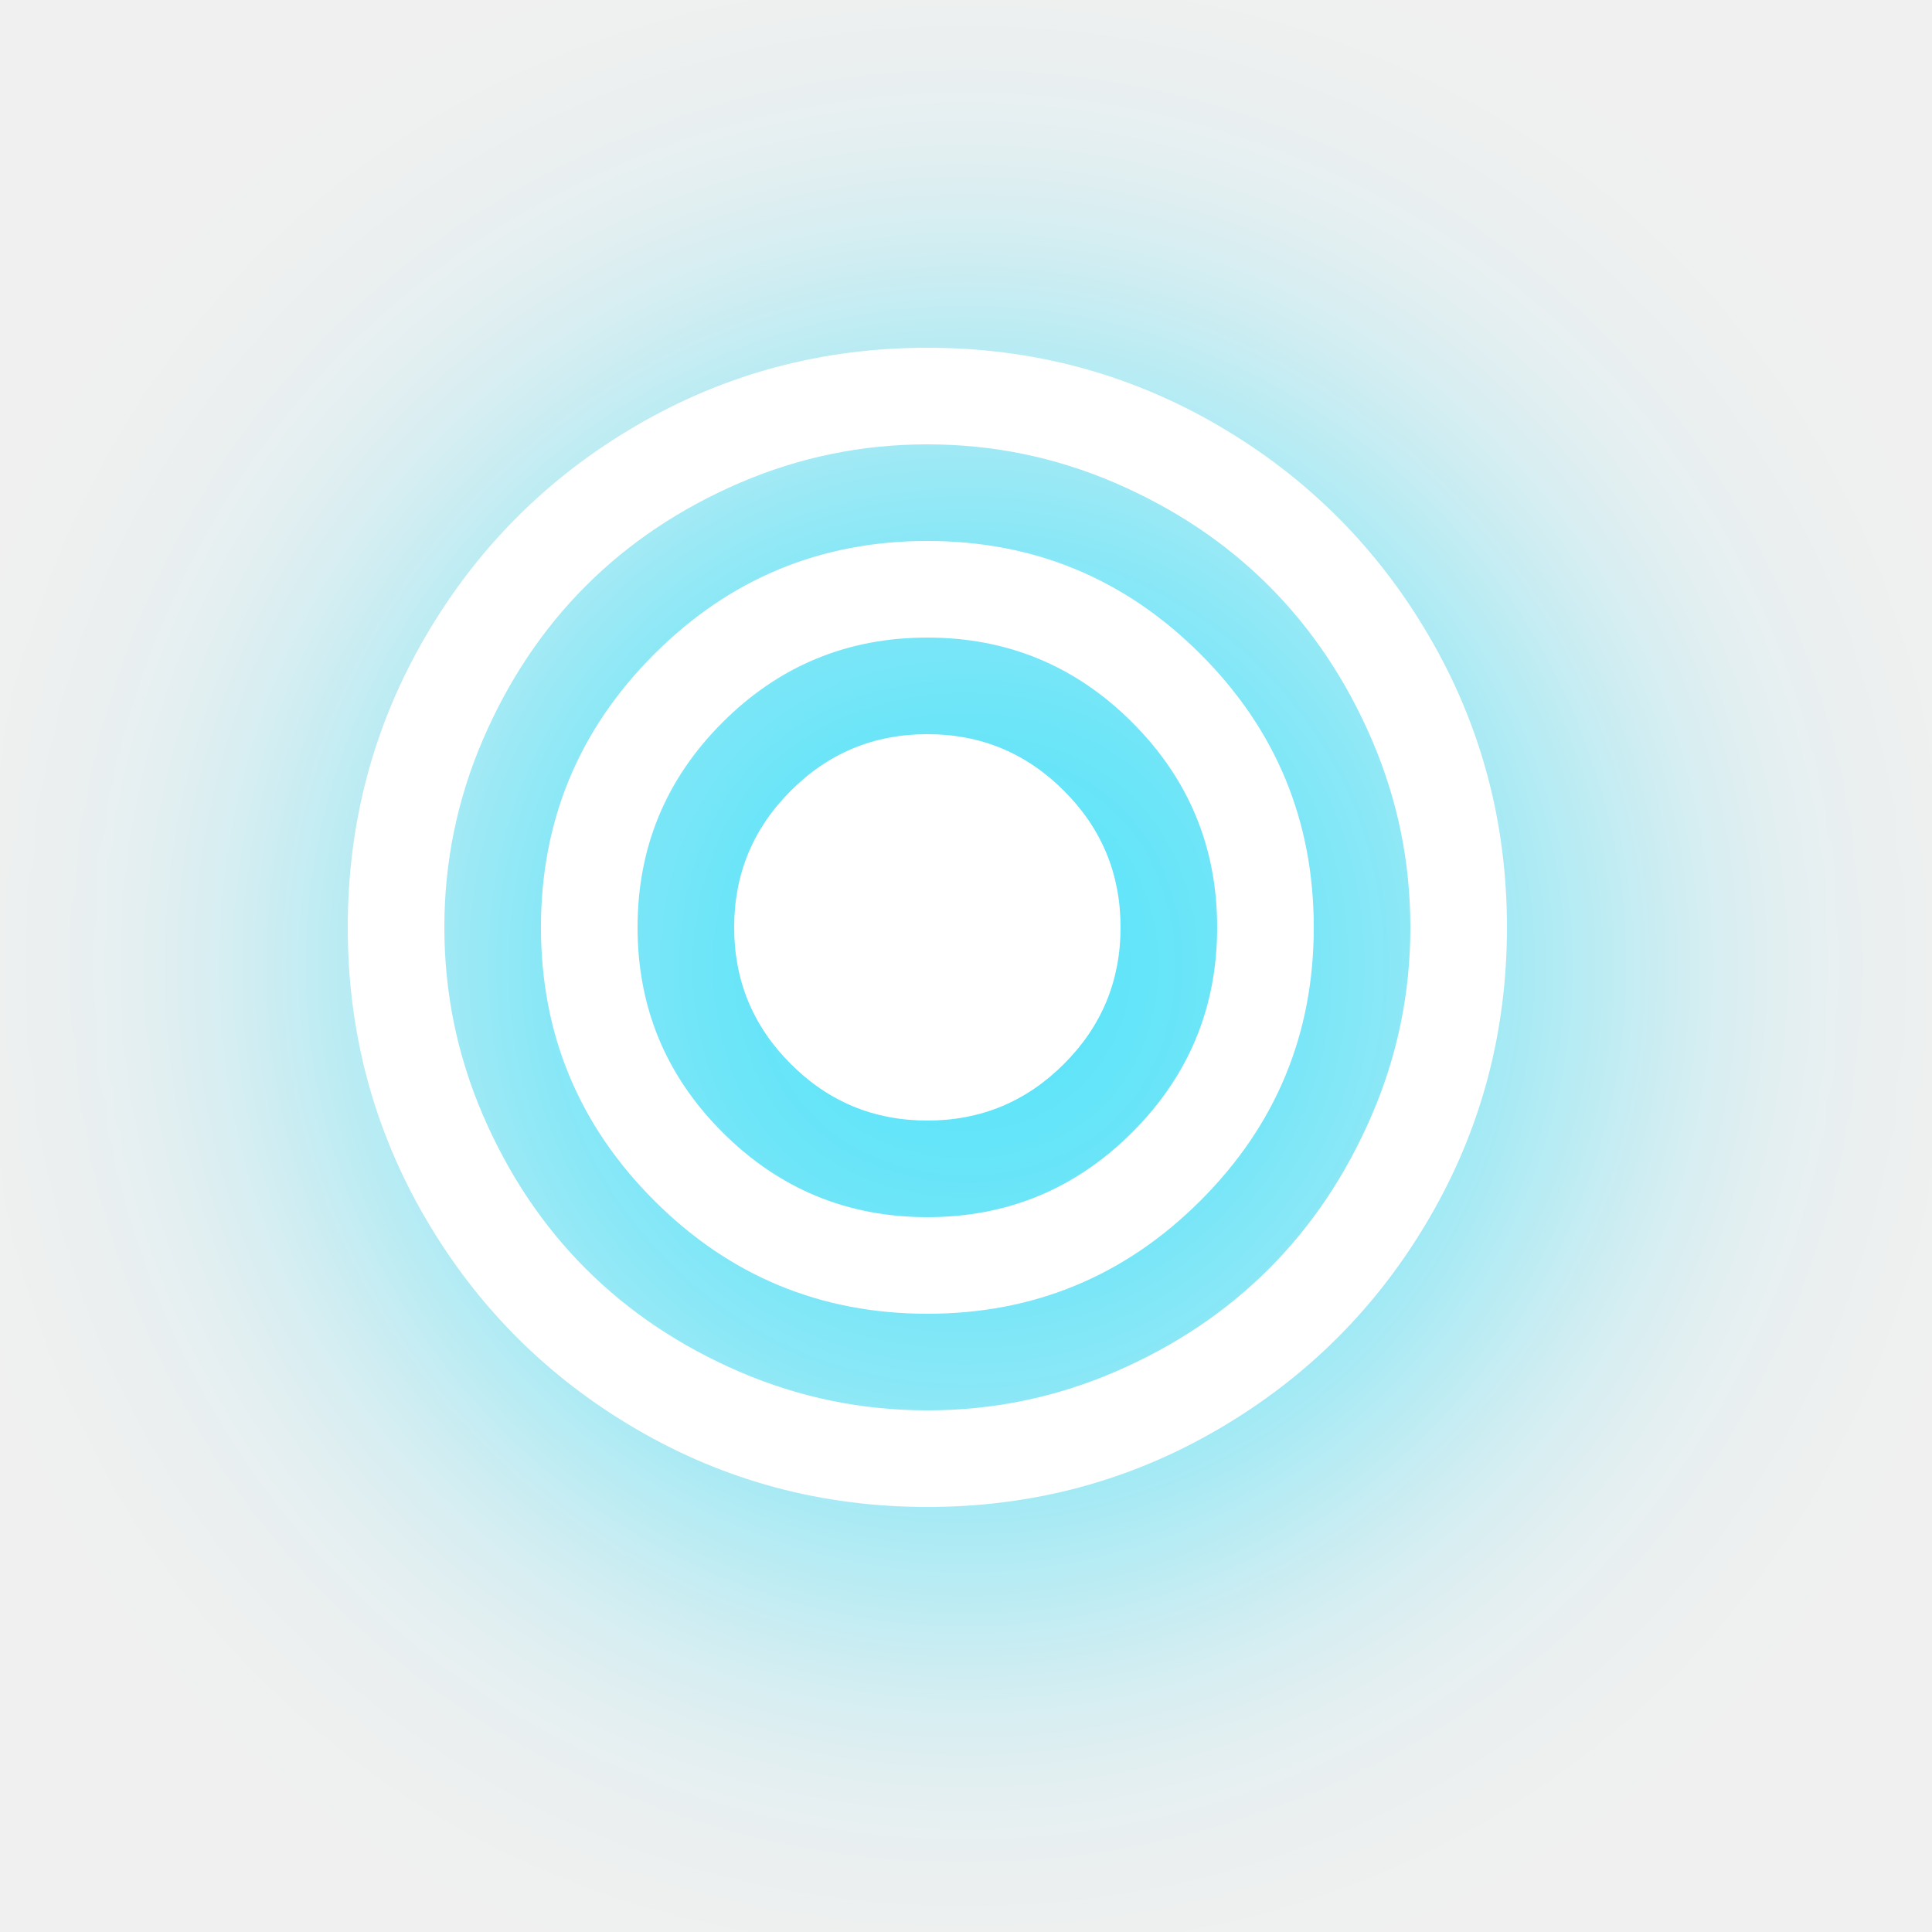
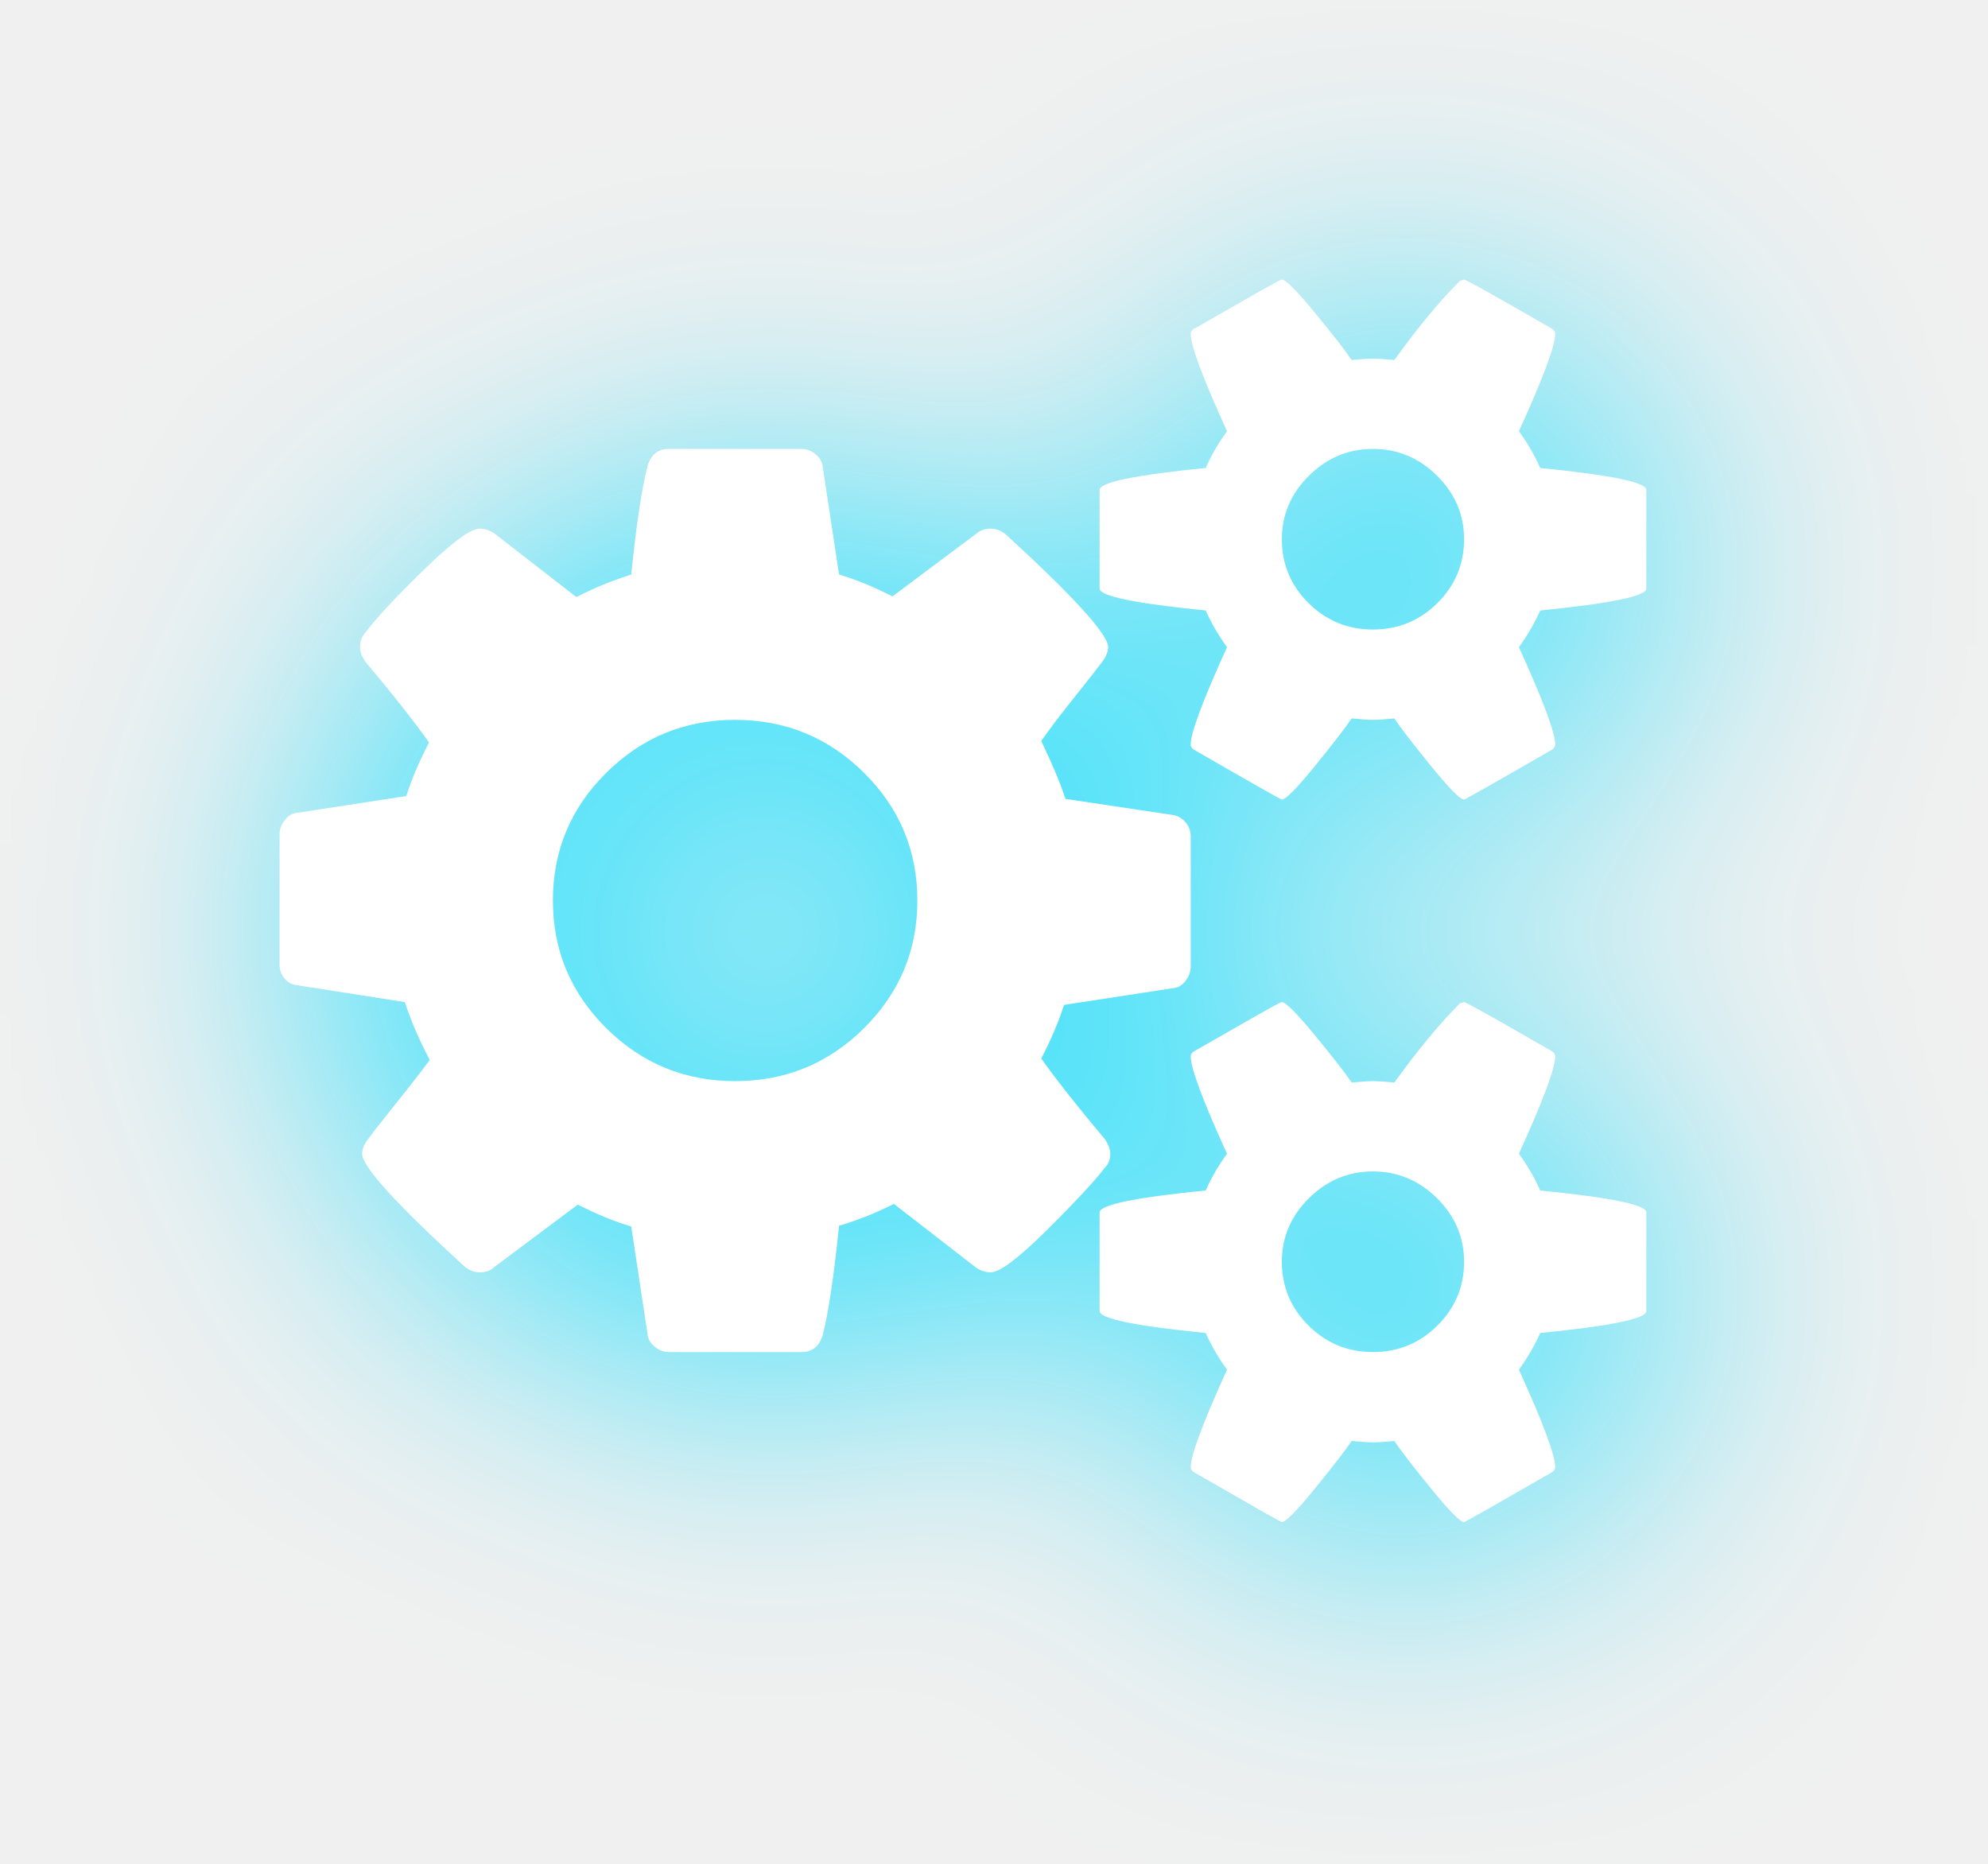
- <svg xmlns="http://www.w3.org/2000/svg" xmlns:xlink="http://www.w3.org/1999/xlink" version="1.1" width="50px" height="50px">
+ <svg xmlns="http://www.w3.org/2000/svg" xmlns:xlink="http://www.w3.org/1999/xlink" version="1.1" width="64px" height="60px">
  <defs>
-     <filter x="26px" y="56px" width="50px" height="50px" filterUnits="userSpaceOnUse" id="filter223">
+     <filter x="418px" y="50px" width="64px" height="60px" filterUnits="userSpaceOnUse" id="filter277">
      <feOffset dx="1" dy="1" in="SourceAlpha" result="shadowOffsetInner" />
      <feGaussianBlur stdDeviation="5" in="shadowOffsetInner" result="shadowGaussian" />
      <feComposite in2="shadowGaussian" operator="atop" in="SourceAlpha" result="shadowComposite" />
      <feColorMatrix type="matrix" values="0 0 0 0 0  0 0 0 0 0.863  0 0 0 0 1  0 0 0 1 0  " in="shadowComposite" />
    </filter>
-     <g id="widget224">
-       <path d="M 18.535 11.465  C 19.512 12.441  20 13.62  20 15  C 20 16.38  19.512 17.559  18.535 18.535  C 17.559 19.512  16.38 20  15 20  C 13.62 20  12.441 19.512  11.465 18.535  C 10.488 17.559  10 16.38  10 15  C 10 13.62  10.488 12.441  11.465 11.465  C 12.441 10.488  13.62 10  15 10  C 16.38 10  17.559 10.488  18.535 11.465  Z M 20.303 20.303  C 21.768 18.838  22.5 17.07  22.5 15  C 22.5 12.93  21.768 11.162  20.303 9.697  C 18.838 8.232  17.07 7.5  15 7.5  C 12.93 7.5  11.162 8.232  9.697 9.697  C 8.232 11.162  7.5 12.93  7.5 15  C 7.5 17.07  8.232 18.838  9.697 20.303  C 11.162 21.768  12.93 22.5  15 22.5  C 17.07 22.5  18.838 21.768  20.303 20.303  Z M 22.07 7.93  C 24.023 9.883  25 12.24  25 15  C 25 17.76  24.023 20.117  22.07 22.07  C 20.117 24.023  17.76 25  15 25  C 12.24 25  9.883 24.023  7.93 22.07  C 5.977 20.117  5 17.76  5 15  C 5 12.24  5.977 9.883  7.93 7.93  C 9.883 5.977  12.24 5  15 5  C 17.76 5  20.117 5.977  22.07 7.93  Z M 26.504 19.854  C 27.168 18.311  27.5 16.693  27.5 15  C 27.5 13.307  27.168 11.689  26.504 10.146  C 25.84 8.604  24.951 7.275  23.838 6.162  C 22.725 5.049  21.396 4.16  19.854 3.496  C 18.311 2.832  16.693 2.5  15 2.5  C 13.307 2.5  11.689 2.832  10.146 3.496  C 8.604 4.16  7.275 5.049  6.162 6.162  C 5.049 7.275  4.16 8.604  3.496 10.146  C 2.832 11.689  2.5 13.307  2.5 15  C 2.5 16.693  2.832 18.311  3.496 19.854  C 4.16 21.396  5.049 22.725  6.162 23.838  C 7.275 24.951  8.604 25.84  10.146 26.504  C 11.689 27.168  13.307 27.5  15 27.5  C 16.693 27.5  18.311 27.168  19.854 26.504  C 21.396 25.84  22.725 24.951  23.838 23.838  C 24.951 22.725  25.84 21.396  26.504 19.854  Z M 27.988 7.471  C 29.329 9.769  30 12.279  30 15  C 30 17.721  29.329 20.231  27.988 22.529  C 26.647 24.827  24.827 26.647  22.529 27.988  C 20.231 29.329  17.721 30  15 30  C 12.279 30  9.769 29.329  7.471 27.988  C 5.173 26.647  3.353 24.827  2.012 22.529  C 0.671 20.231  0 17.721  0 15  C 0 12.279  0.671 9.769  2.012 7.471  C 3.353 5.173  5.173 3.353  7.471 2.012  C 9.769 0.671  12.279 0  15 0  C 17.721 0  20.231 0.671  22.529 2.012  C 24.827 3.353  26.647 5.173  27.988 7.471  Z " fill-rule="nonzero" fill="#ffffff" stroke="none" transform="matrix(1 0 0 1 35 65 )" />
+     <g id="widget278">
+       <path d="M 18.815 24.1  C 19.96 22.964  20.533 21.594  20.533 19.989  C 20.533 18.383  19.96 17.013  18.815 15.877  C 17.669 14.742  16.286 14.174  14.667 14.174  C 13.047 14.174  11.665 14.742  10.519 15.877  C 9.373 17.013  8.8 18.383  8.8 19.989  C 8.8 21.594  9.373 22.964  10.519 24.1  C 11.665 25.236  13.047 25.804  14.667 25.804  C 16.286 25.804  17.669 25.236  18.815 24.1  Z M 37.274 33.674  C 37.847 33.106  38.133 32.421  38.133 31.618  C 38.133 30.831  37.843 30.15  37.263 29.574  C 36.682 28.999  35.994 28.711  35.2 28.711  C 34.406 28.711  33.718 28.999  33.138 29.574  C 32.557 30.15  32.267 30.831  32.267 31.618  C 32.267 32.421  32.553 33.106  33.126 33.674  C 33.699 34.242  34.39 34.526  35.2 34.526  C 36.01 34.526  36.701 34.242  37.274 33.674  Z M 37.274 10.415  C 37.847 9.847  38.133 9.161  38.133 8.359  C 38.133 7.571  37.843 6.89  37.263 6.315  C 36.682 5.739  35.994 5.451  35.2 5.451  C 34.406 5.451  33.718 5.739  33.138 6.315  C 32.557 6.89  32.267 7.571  32.267 8.359  C 32.267 9.161  32.553 9.847  33.126 10.415  C 33.699 10.982  34.39 11.266  35.2 11.266  C 36.01 11.266  36.701 10.982  37.274 10.415  Z M 29.173 17.479  C 29.28 17.607  29.333 17.755  29.333 17.922  L 29.333 22.124  C 29.333 22.275  29.28 22.423  29.173 22.567  C 29.066 22.711  28.944 22.79  28.806 22.805  L 25.254 23.35  C 25.086 23.88  24.842 24.456  24.521 25.077  C 25.04 25.804  25.728 26.674  26.583 27.689  C 26.69 27.855  26.744 28.007  26.744 28.143  C 26.744 28.325  26.69 28.469  26.583 28.575  C 26.232 29.029  25.602 29.707  24.693 30.608  C 23.784 31.509  23.184 31.959  22.894 31.959  C 22.726 31.959  22.565 31.906  22.413 31.8  L 19.777 29.756  C 19.212 30.044  18.624 30.278  18.012 30.46  C 17.844 32.095  17.669 33.269  17.485 33.981  C 17.378 34.344  17.149 34.526  16.798 34.526  L 12.535 34.526  C 12.367 34.526  12.215 34.469  12.077 34.355  C 11.94 34.242  11.863 34.109  11.848 33.958  L 11.321 30.483  C 10.801 30.331  10.228 30.097  9.602 29.779  L 6.898 31.8  C 6.791 31.906  6.638 31.959  6.44 31.959  C 6.272 31.959  6.111 31.899  5.958 31.777  C 3.758 29.763  2.658 28.552  2.658 28.143  C 2.658 28.007  2.712 27.863  2.819 27.712  C 2.972 27.5  3.285 27.098  3.758 26.508  C 4.232 25.917  4.591 25.455  4.835 25.122  C 4.484 24.456  4.217 23.835  4.033 23.26  L 0.55 22.714  C 0.397 22.699  0.267 22.627  0.16 22.499  C 0.053 22.37  0 22.222  0 22.056  L 0 17.853  C 0 17.702  0.053 17.554  0.16 17.411  C 0.267 17.267  0.39 17.187  0.527 17.172  L 4.079 16.627  C 4.247 16.097  4.492 15.521  4.812 14.901  C 4.293 14.174  3.606 13.303  2.75 12.288  C 2.643 12.122  2.59 11.97  2.59 11.834  C 2.59 11.652  2.643 11.501  2.75 11.38  C 3.086 10.926  3.712 10.252  4.629 9.358  C 5.546 8.465  6.149 8.018  6.44 8.018  C 6.608 8.018  6.768 8.071  6.921 8.177  L 9.556 10.221  C 10.076 9.949  10.664 9.707  11.321 9.495  C 11.489 7.859  11.665 6.693  11.848 5.997  C 11.955 5.633  12.184 5.451  12.535 5.451  L 16.798 5.451  C 16.966 5.451  17.119 5.508  17.256 5.622  C 17.394 5.735  17.47 5.868  17.485 6.019  L 18.012 9.495  C 18.532 9.646  19.105 9.881  19.731 10.199  L 22.435 8.177  C 22.558 8.071  22.71 8.018  22.894 8.018  C 23.062 8.018  23.222 8.079  23.375 8.2  C 25.575 10.214  26.675 11.425  26.675 11.834  C 26.675 11.955  26.622 12.099  26.515 12.266  C 26.331 12.508  26.01 12.917  25.552 13.492  C 25.094 14.068  24.75 14.522  24.521 14.855  C 24.872 15.582  25.132 16.203  25.3 16.718  L 28.783 17.24  C 28.936 17.27  29.066 17.35  29.173 17.479  Z M 40.585 29.324  C 42.862 29.551  44 29.786  44 30.028  L 44 33.208  C 44 33.451  42.862 33.685  40.585 33.913  C 40.402 34.321  40.173 34.715  39.898 35.094  C 40.677 36.805  41.067 37.85  41.067 38.228  C 41.067 38.289  41.036 38.342  40.975 38.387  C 39.111 39.462  38.164 40  38.133 40  C 38.011 40  37.66 39.644  37.079 38.932  C 36.499 38.221  36.101 37.706  35.888 37.388  C 35.582 37.418  35.353 37.433  35.2 37.433  C 35.047 37.433  34.818 37.418  34.513 37.388  C 34.299 37.706  33.901 38.221  33.321 38.932  C 32.74 39.644  32.389 40  32.267 40  C 32.236 40  31.289 39.462  29.425 38.387  C 29.364 38.342  29.333 38.289  29.333 38.228  C 29.333 37.85  29.723 36.805  30.502 35.094  C 30.227 34.715  29.998 34.321  29.815 33.913  C 27.538 33.685  26.4 33.451  26.4 33.208  L 26.4 30.028  C 26.4 29.786  27.538 29.551  29.815 29.324  C 30.013 28.885  30.242 28.491  30.502 28.143  C 29.723 26.432  29.333 25.387  29.333 25.009  C 29.333 24.948  29.364 24.895  29.425 24.85  C 29.486 24.819  29.753 24.668  30.227 24.395  C 30.701 24.123  31.151 23.865  31.579 23.623  C 32.007 23.381  32.236 23.26  32.267 23.26  C 32.389 23.26  32.74 23.612  33.321 24.316  C 33.901 25.02  34.299 25.531  34.513 25.849  C 34.818 25.819  35.047 25.804  35.2 25.804  C 35.353 25.804  35.582 25.819  35.888 25.849  C 36.667 24.774  37.369 23.926  37.996 23.305  L 38.133 23.26  C 38.194 23.26  39.142 23.79  40.975 24.85  C 41.036 24.895  41.067 24.948  41.067 25.009  C 41.067 25.387  40.677 26.432  39.898 28.143  C 40.158 28.491  40.387 28.885  40.585 29.324  Z M 40.585 6.065  C 42.862 6.292  44 6.527  44 6.769  L 44 9.949  C 44 10.191  42.862 10.426  40.585 10.653  C 40.402 11.062  40.173 11.456  39.898 11.834  C 40.677 13.545  41.067 14.59  41.067 14.969  C 41.067 15.029  41.036 15.082  40.975 15.128  C 39.111 16.203  38.164 16.74  38.133 16.74  C 38.011 16.74  37.66 16.385  37.079 15.673  C 36.499 14.961  36.101 14.446  35.888 14.128  C 35.582 14.159  35.353 14.174  35.2 14.174  C 35.047 14.174  34.818 14.159  34.513 14.128  C 34.299 14.446  33.901 14.961  33.321 15.673  C 32.74 16.385  32.389 16.74  32.267 16.74  C 32.236 16.74  31.289 16.203  29.425 15.128  C 29.364 15.082  29.333 15.029  29.333 14.969  C 29.333 14.59  29.723 13.545  30.502 11.834  C 30.227 11.456  29.998 11.062  29.815 10.653  C 27.538 10.426  26.4 10.191  26.4 9.949  L 26.4 6.769  C 26.4 6.527  27.538 6.292  29.815 6.065  C 30.013 5.626  30.242 5.232  30.502 4.884  C 29.723 3.172  29.333 2.128  29.333 1.749  C 29.333 1.688  29.364 1.635  29.425 1.59  C 29.486 1.56  29.753 1.408  30.227 1.136  C 30.701 0.863  31.151 0.606  31.579 0.363  C 32.007 0.121  32.236 0  32.267 0  C 32.389 0  32.74 0.352  33.321 1.056  C 33.901 1.76  34.299 2.271  34.513 2.589  C 34.818 2.559  35.047 2.544  35.2 2.544  C 35.353 2.544  35.582 2.559  35.888 2.589  C 36.667 1.514  37.369 0.666  37.996 0.045  L 38.133 0  C 38.194 0  39.142 0.53  40.975 1.59  C 41.036 1.635  41.067 1.688  41.067 1.749  C 41.067 2.128  40.677 3.172  39.898 4.884  C 40.158 5.232  40.387 5.626  40.585 6.065  Z " fill-rule="nonzero" fill="#ffffff" stroke="none" transform="matrix(1 0 0 1 427 59 )" />
    </g>
  </defs>
-   <g transform="matrix(1 0 0 1 -26 -56 )">
-     <use xlink:href="#widget224" filter="url(#filter223)" />
-     <use xlink:href="#widget224" />
+   <g transform="matrix(1 0 0 1 -418 -50 )">
+     <use xlink:href="#widget278" filter="url(#filter277)" />
+     <use xlink:href="#widget278" />
  </g>
</svg>
